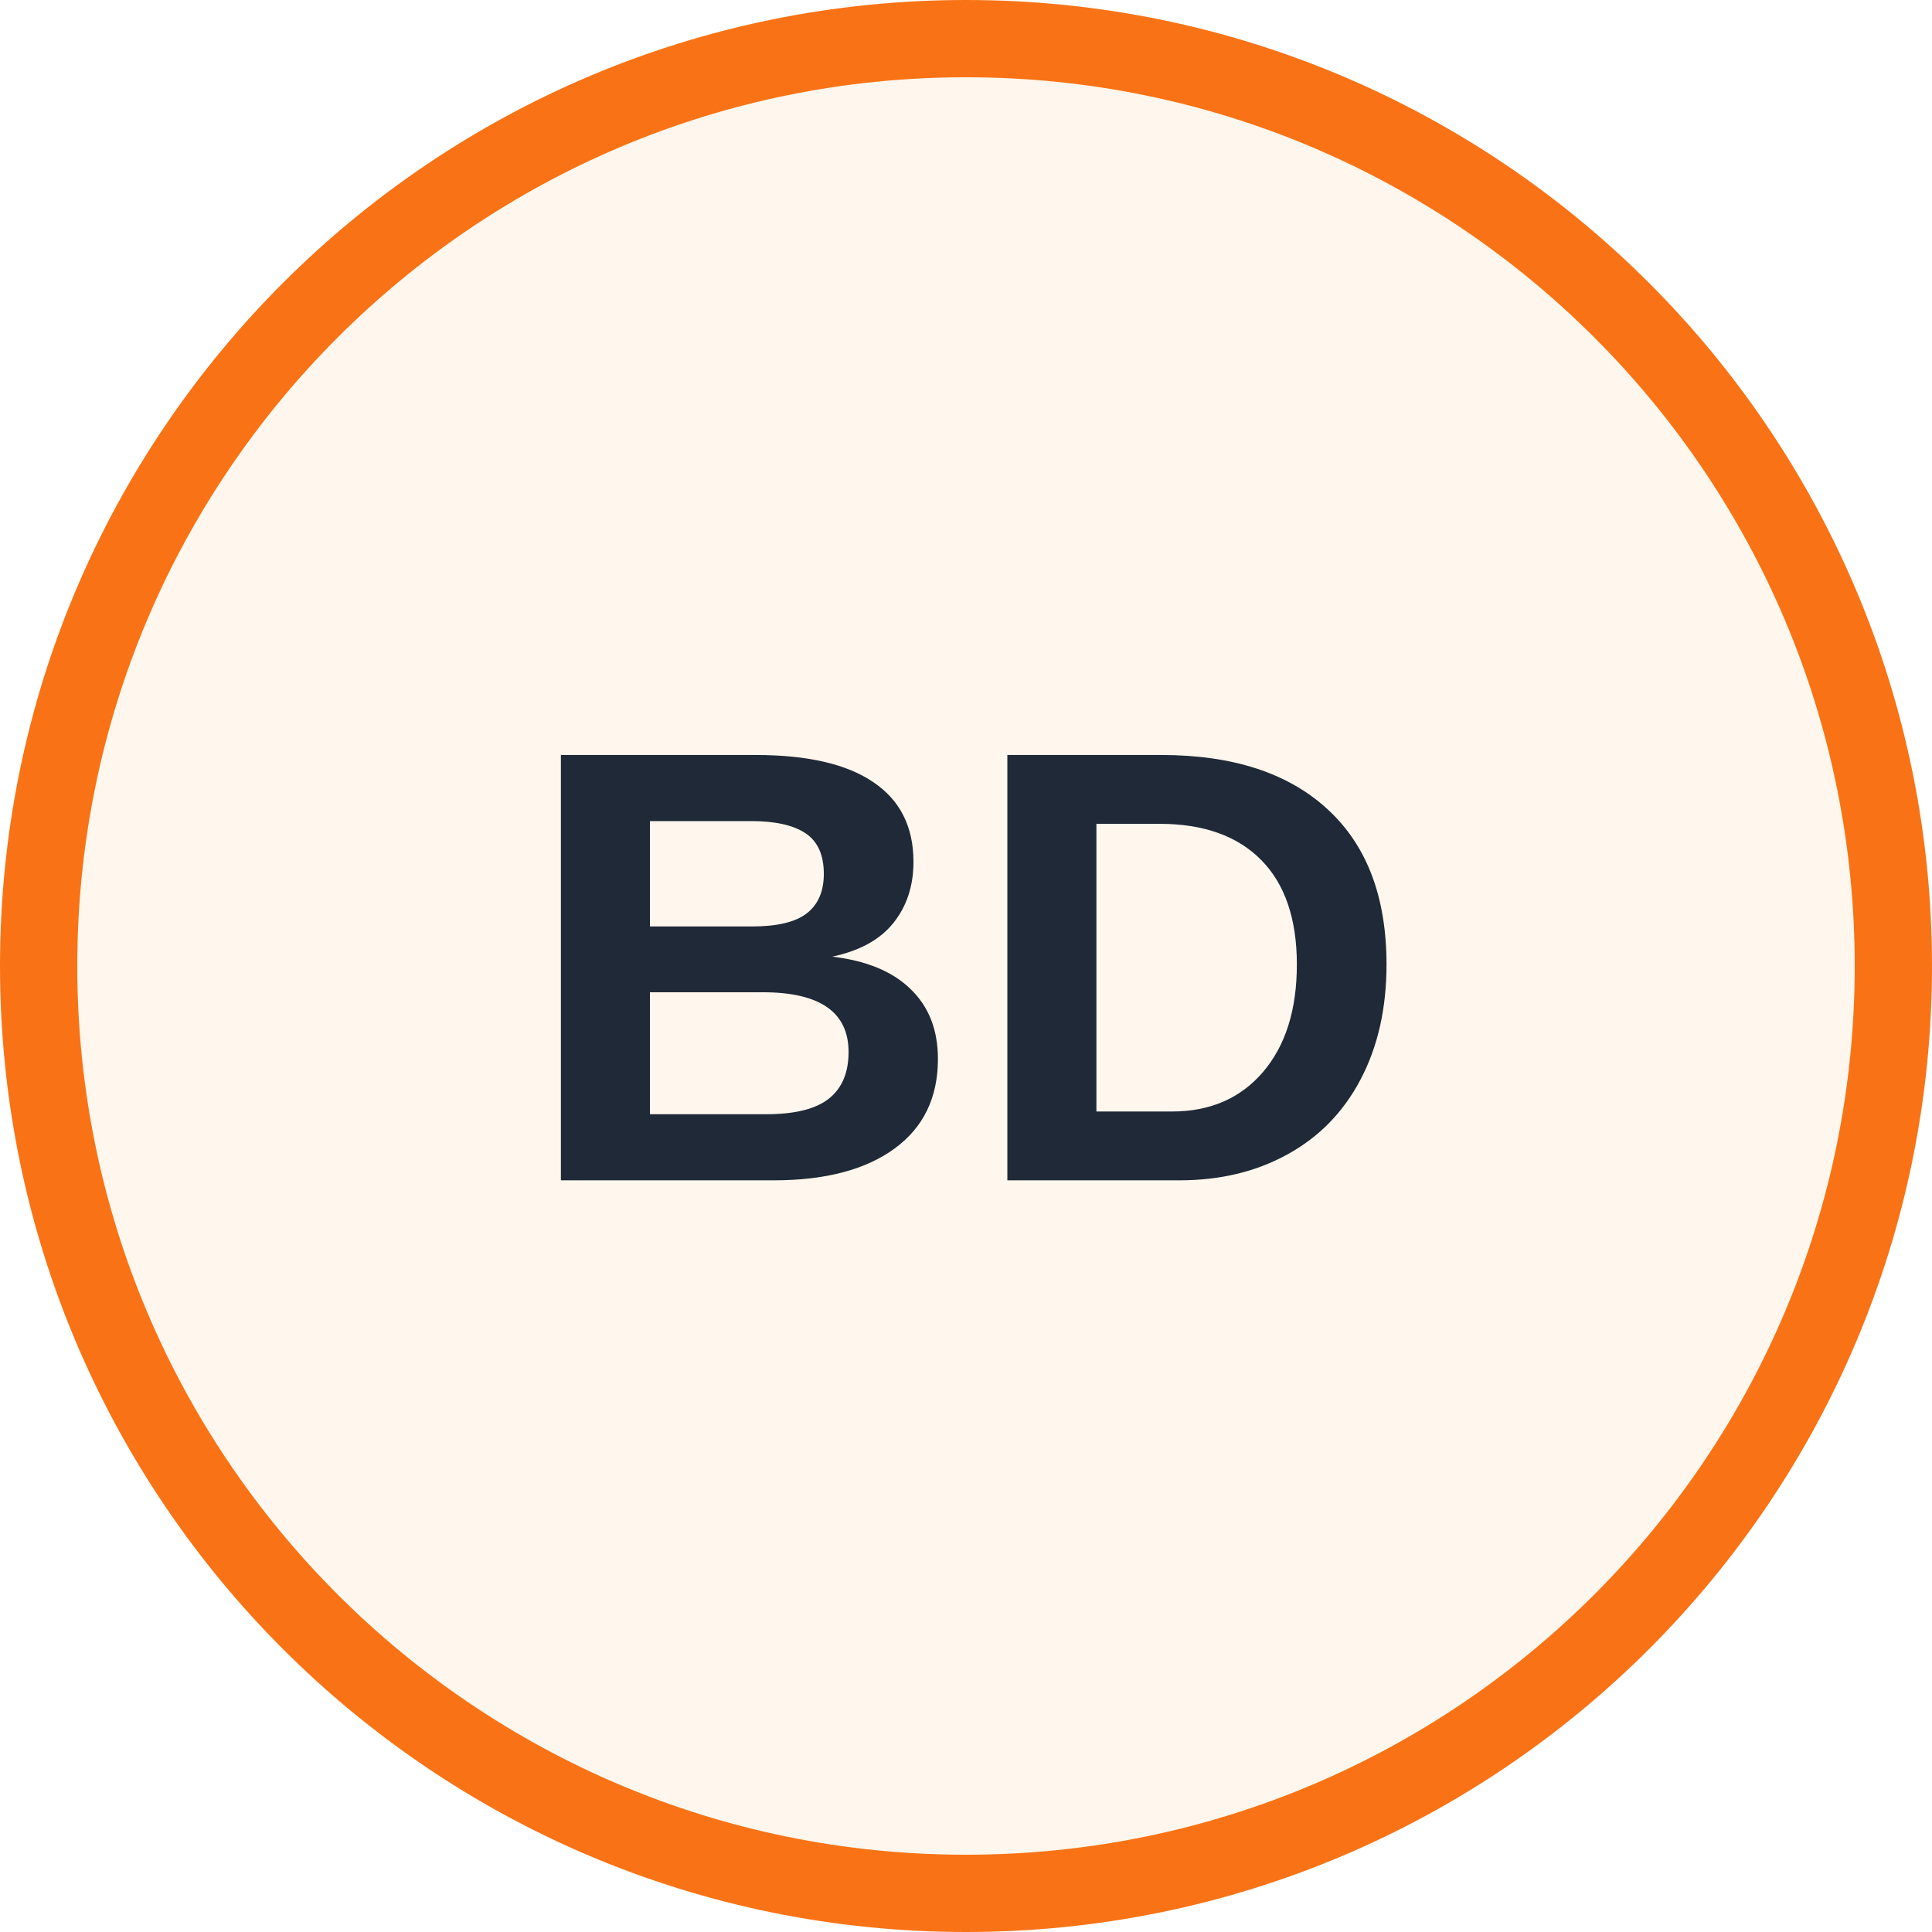
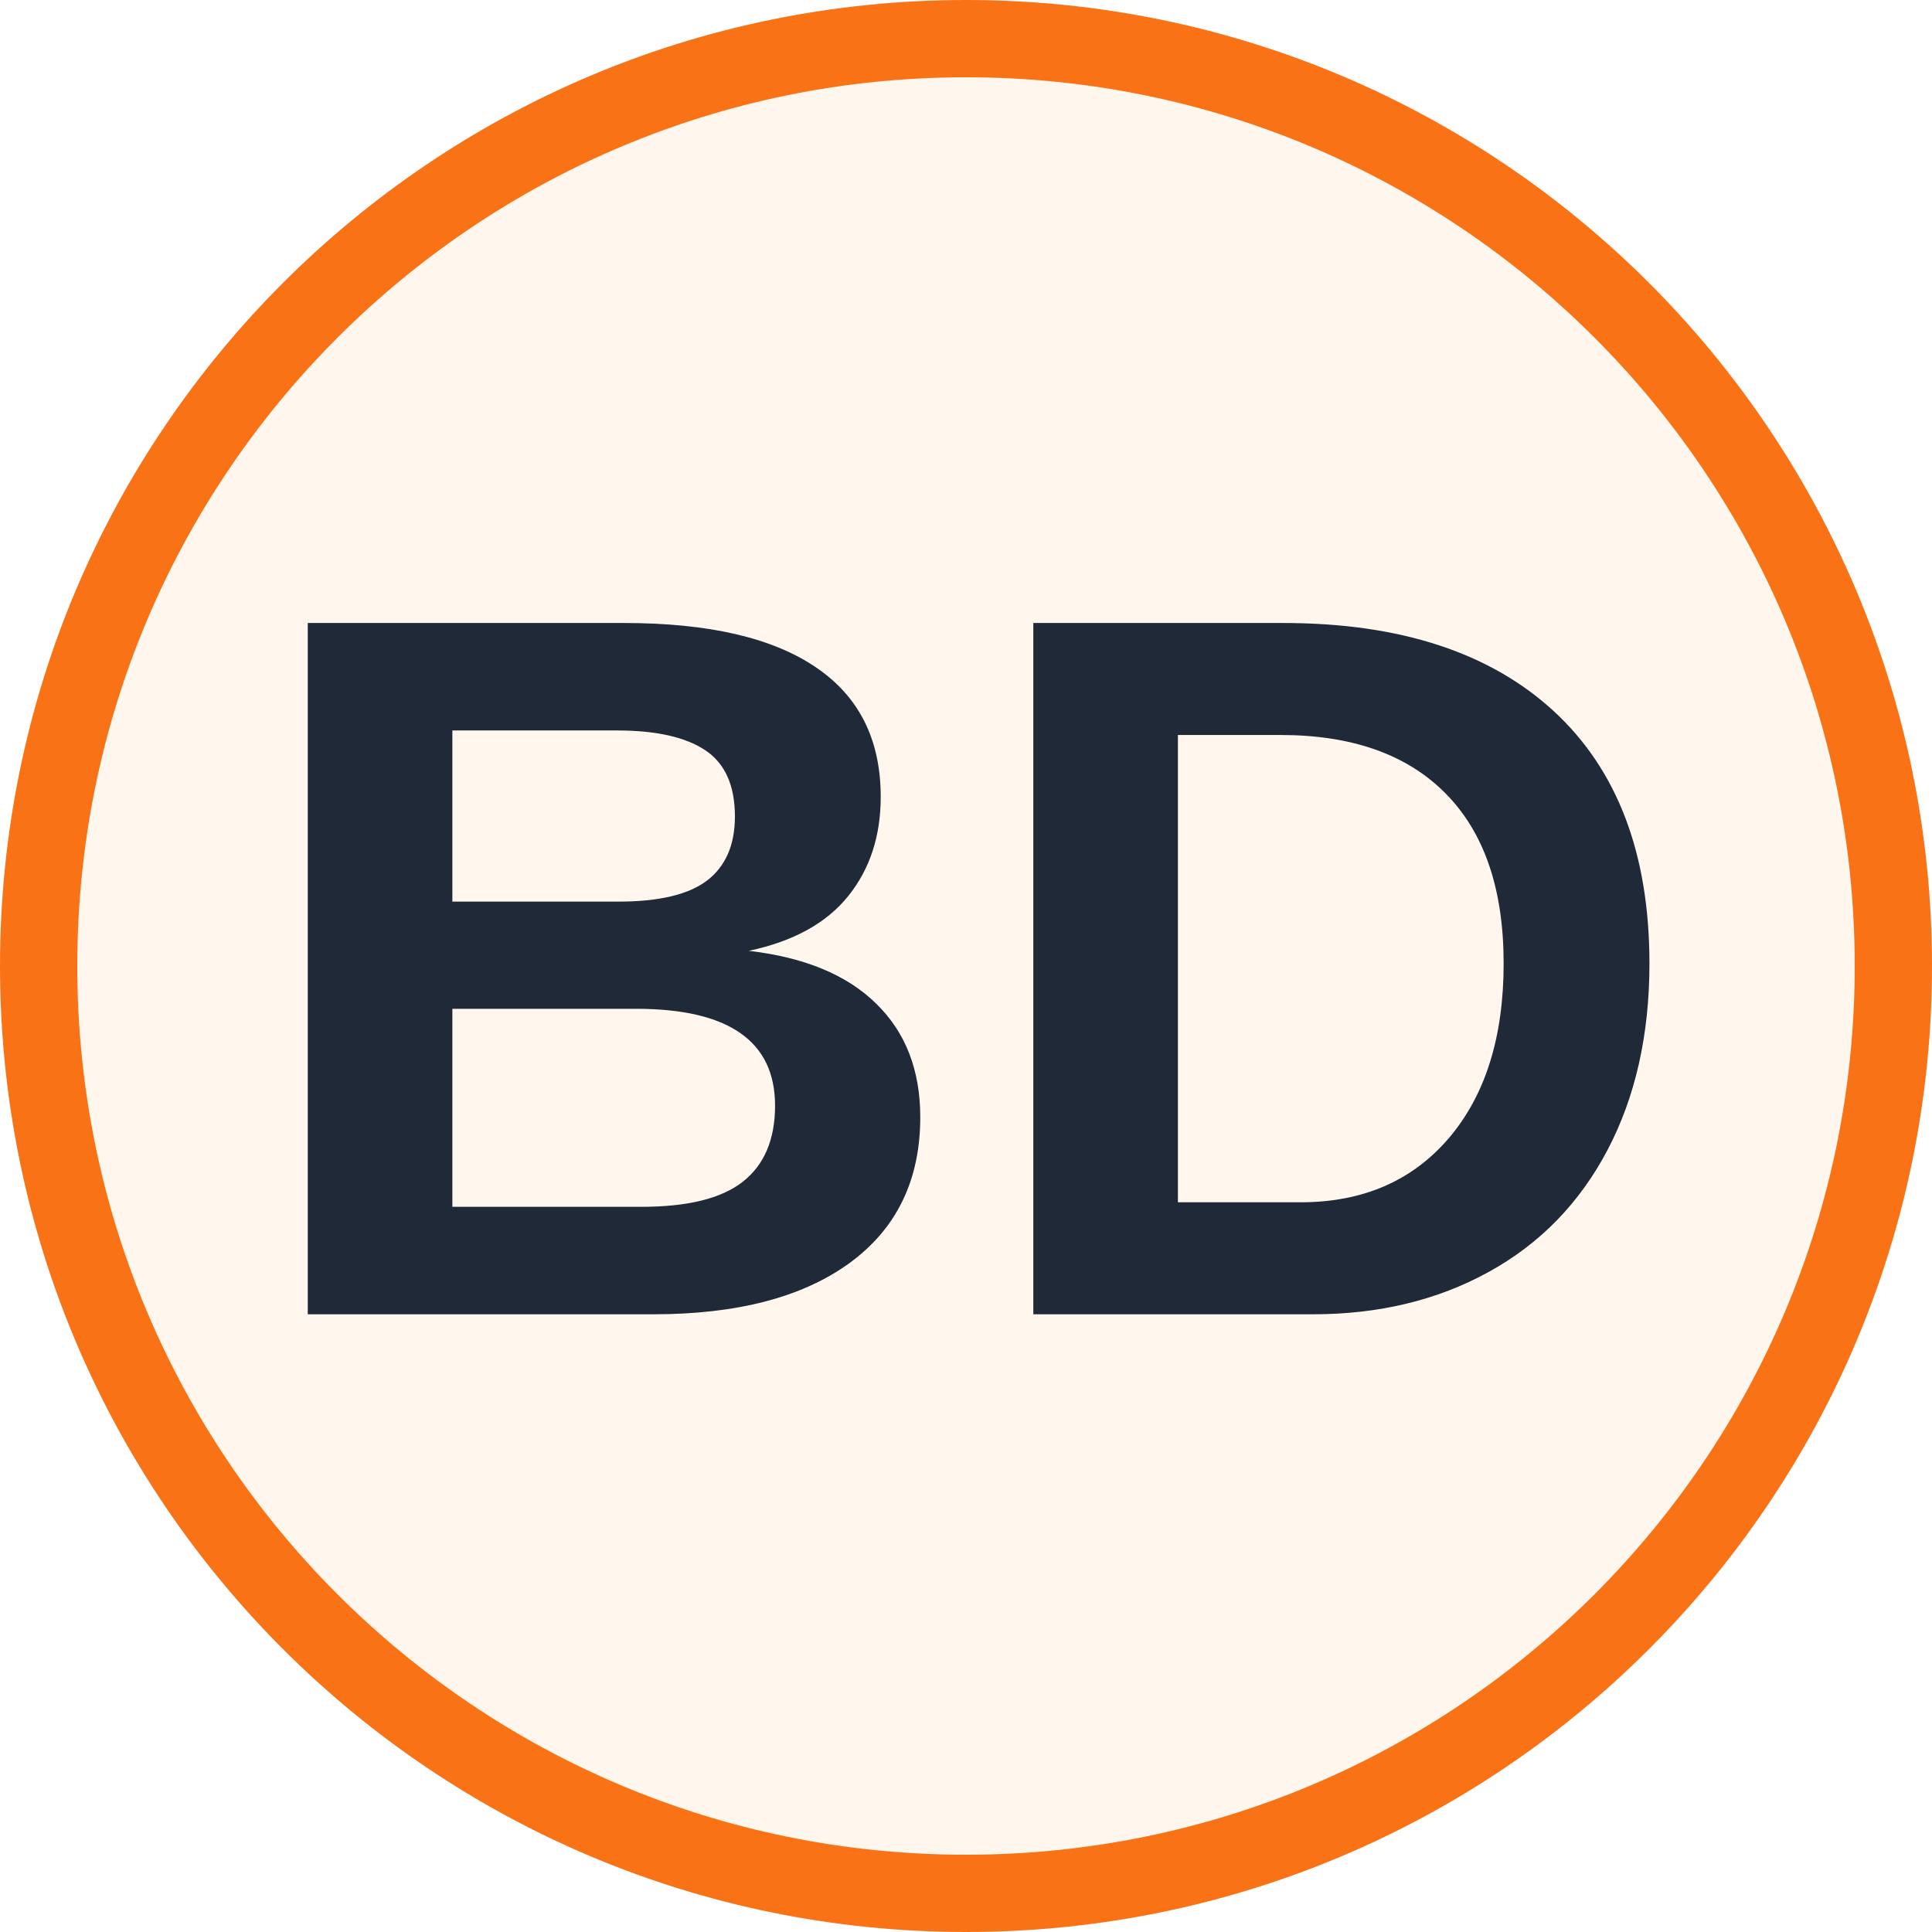
<svg xmlns="http://www.w3.org/2000/svg" width="100" height="100" viewBox="0 0 100 100" fill="none">
  <circle cx="50" cy="50" r="48" fill="#FFF7ED" stroke="#F97316" stroke-width="4" />
-   <text x="50%" y="50%" dominant-baseline="central" text-anchor="middle" font-family="Arial, sans-serif" font-size="32" font-weight="700" fill="#1F2937">BD</text>
+   <text x="50%" y="50%" dominant-baseline="central" text-anchor="middle" font-family="Arial, sans-serif" font-size="52" font-weight="800" fill="#1F2937">BD</text>
</svg>
